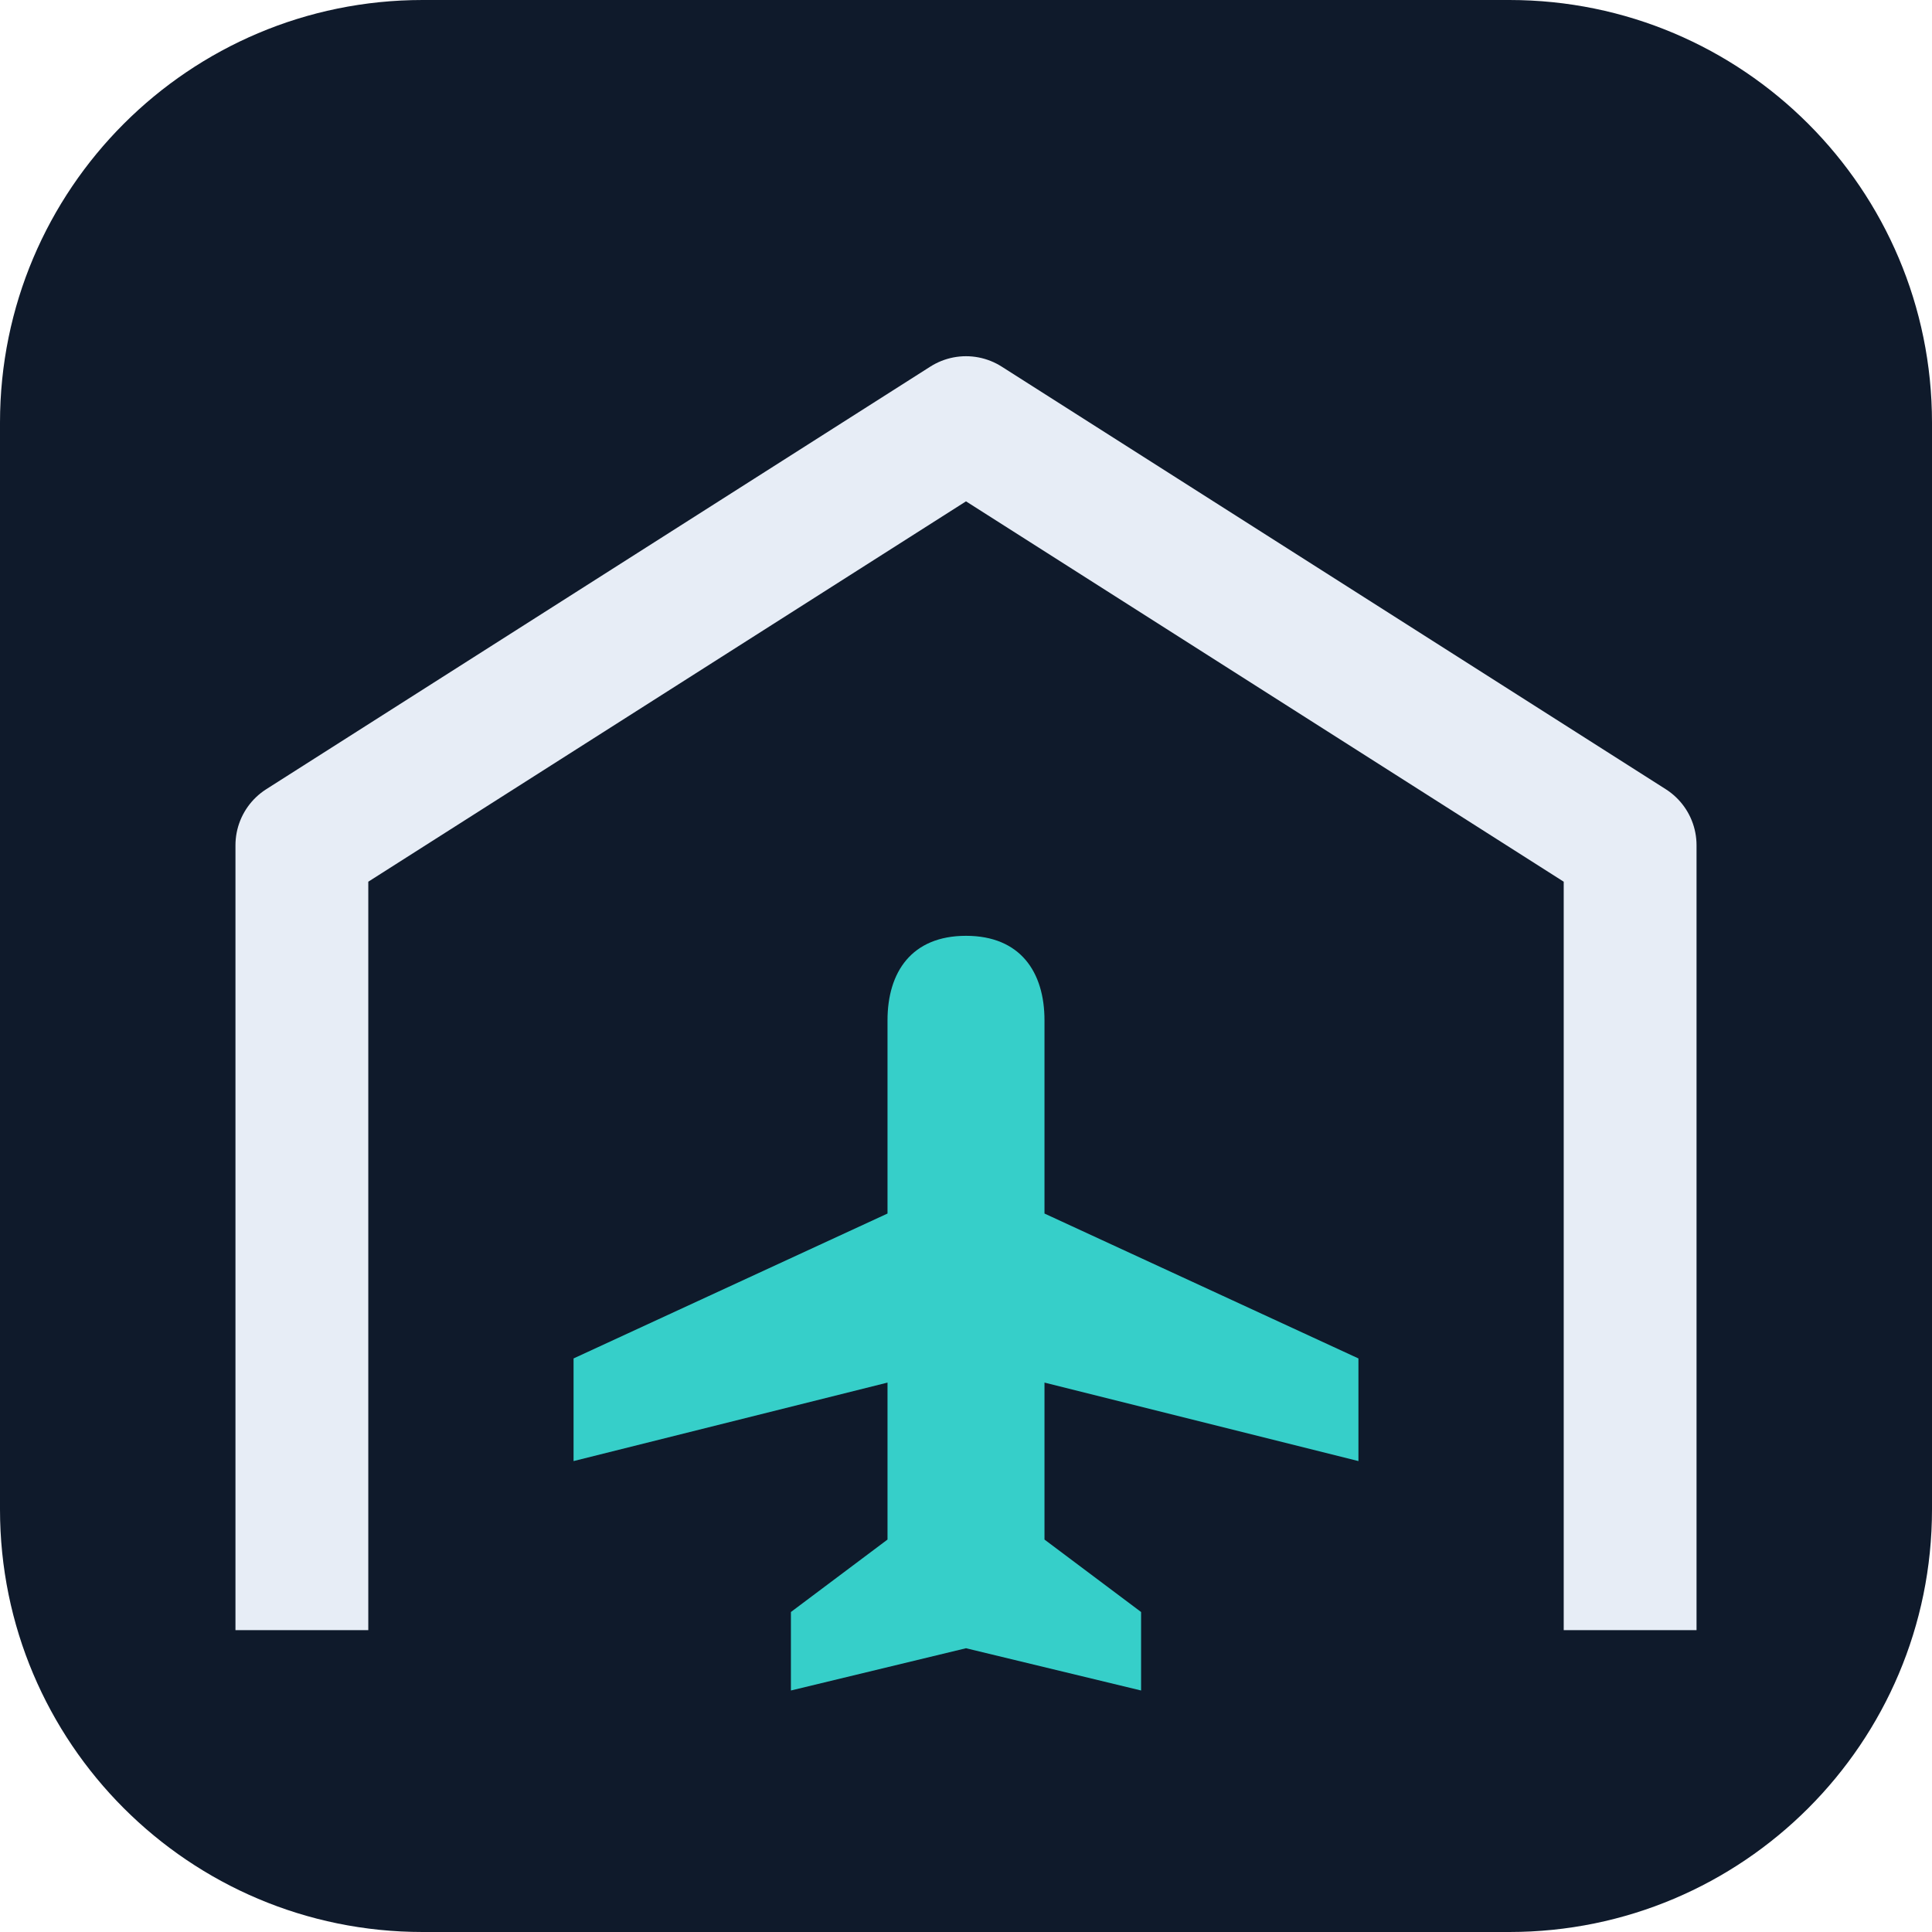
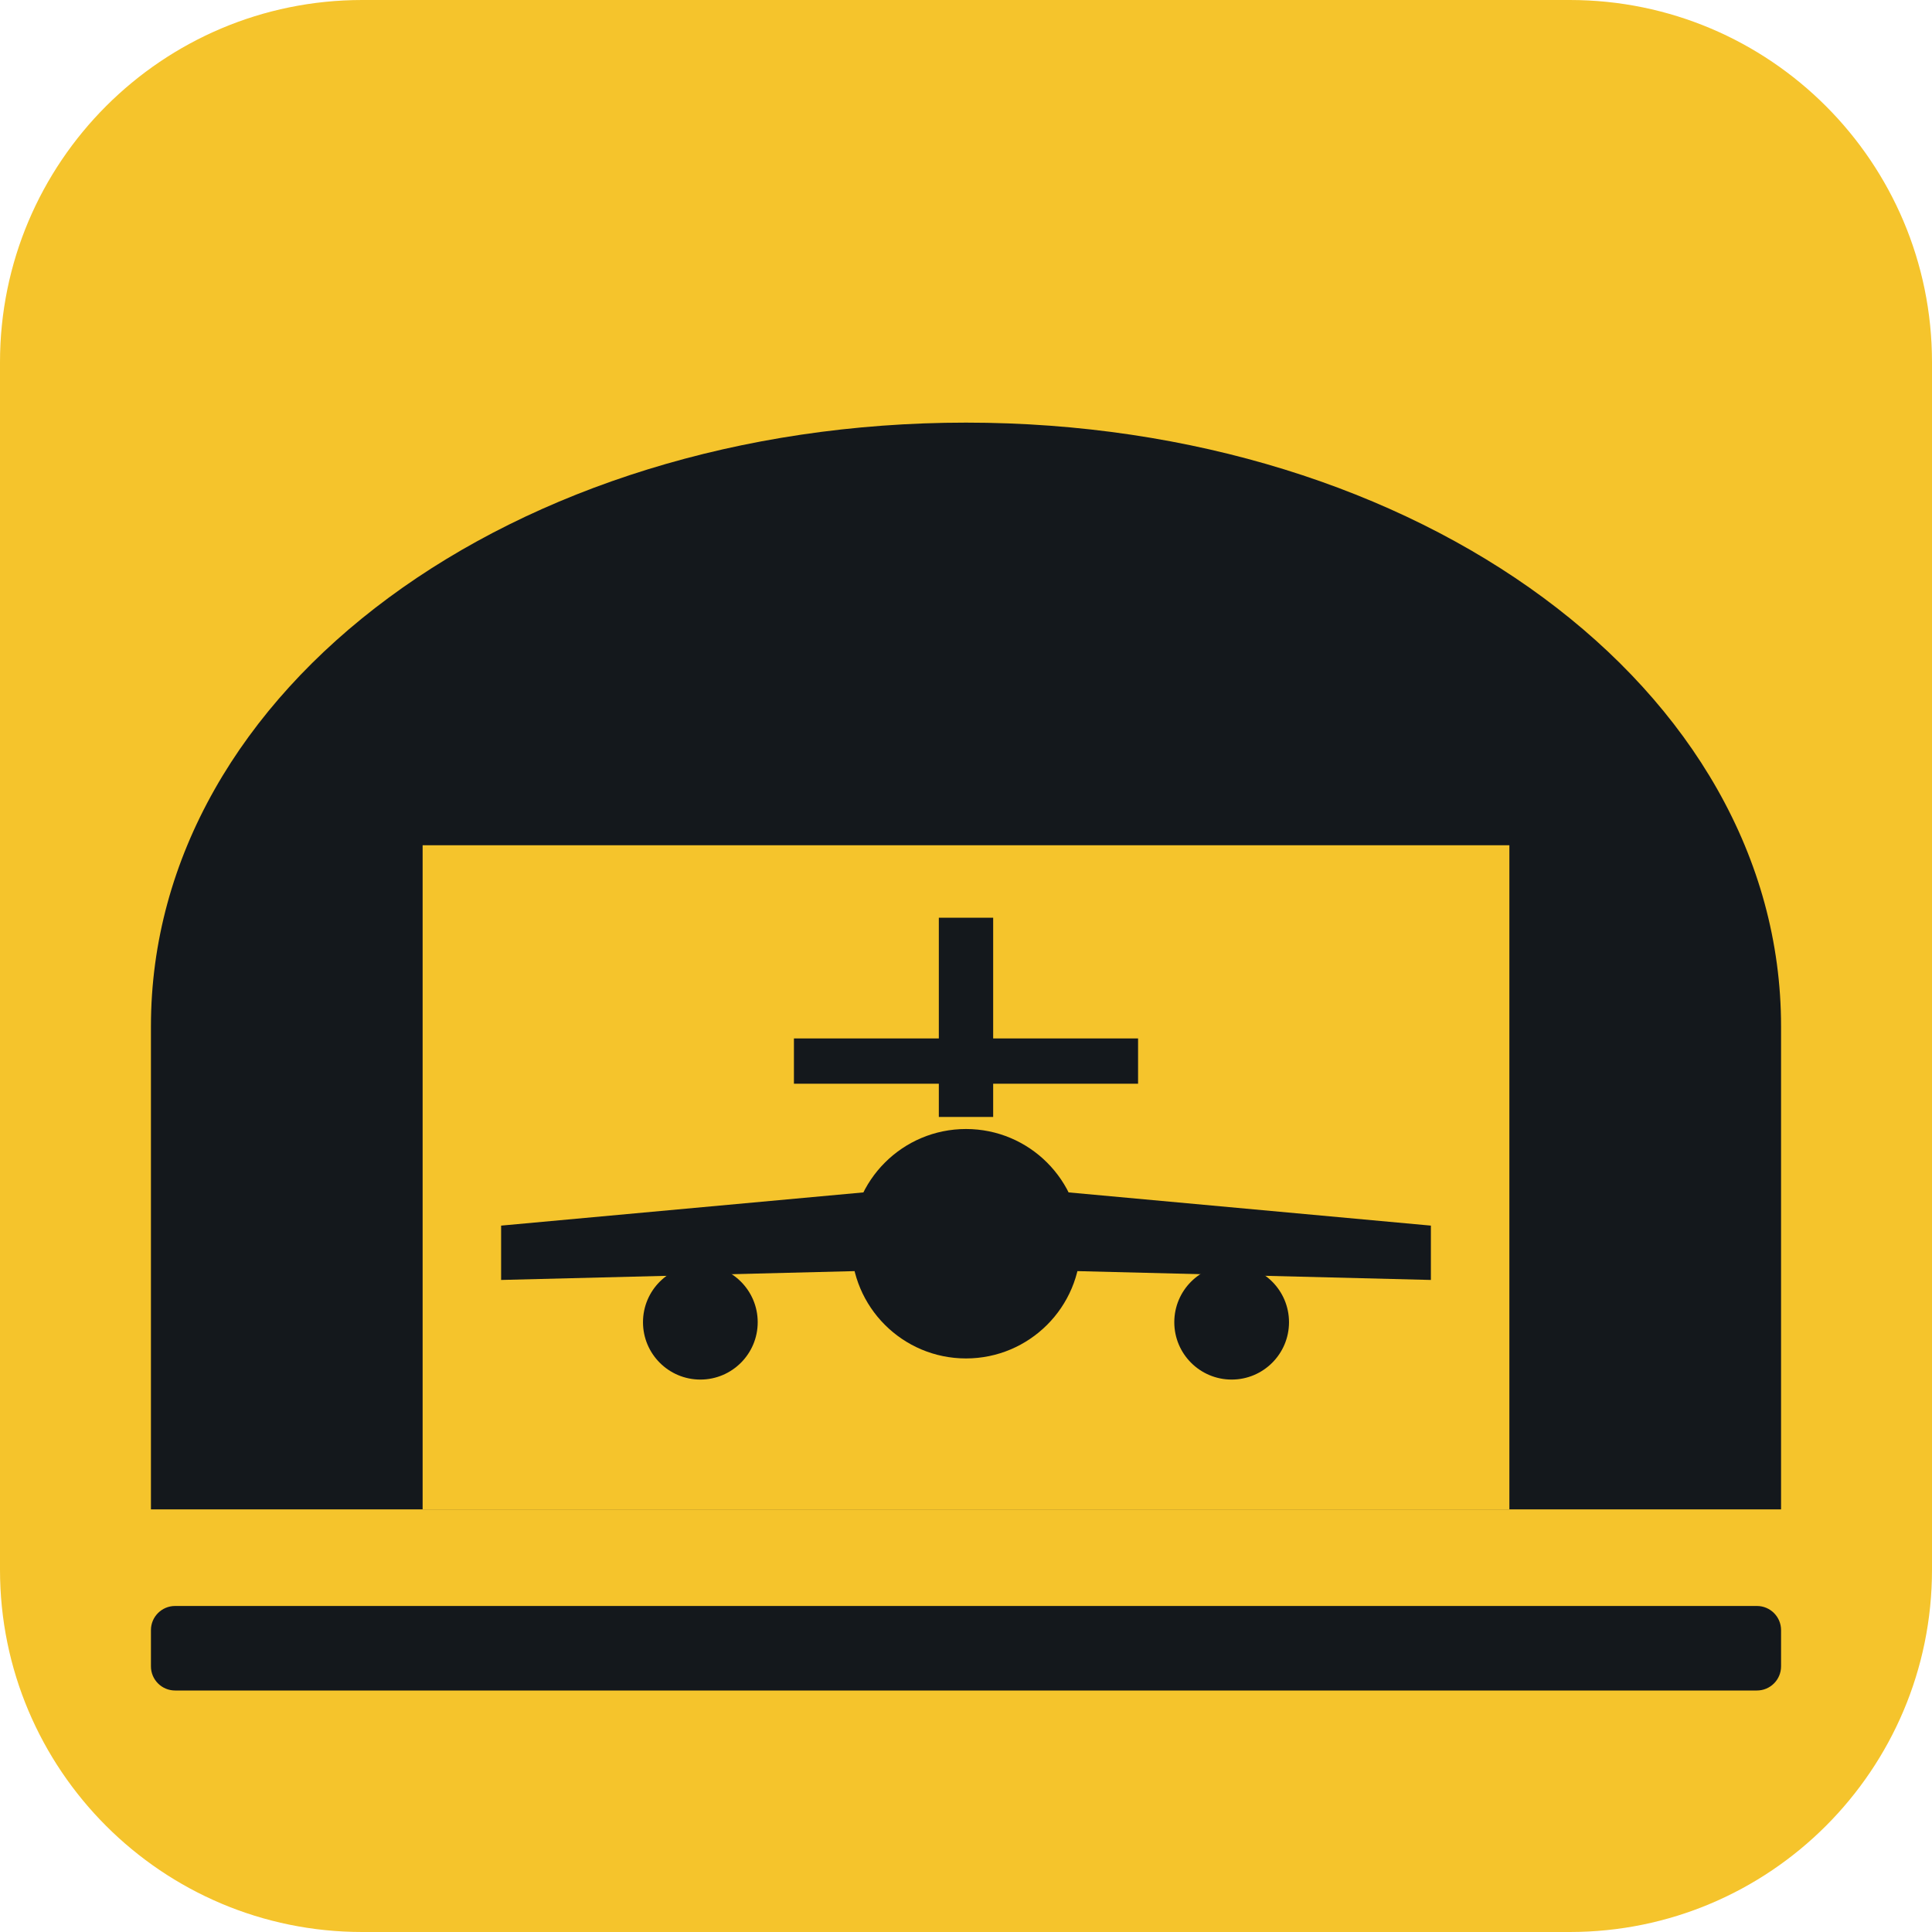
<svg xmlns="http://www.w3.org/2000/svg" viewBox="0 0 32 32">
-   <rect width="32" height="32" rx="7" fill="#0F1A2B" />
-   <path d="M5 27V14L16 7l11 7v13" fill="none" stroke="#E7EDF6" stroke-width="2.2" stroke-linejoin="round" />
-   <path d="M16 15.5c.9 0 1.3.6 1.3 1.4v3.2l5.2 2.4v1.7l-5.2-1.3v2.6l1.6 1.2v1.3L16 27.3l-2.9.7v-1.3l1.6-1.2v-2.6l-5.2 1.3v-1.7l5.2-2.4v-3.2c0-.8.4-1.4 1.3-1.4Z" fill="#36CFC9" />
+   <rect width="32" height="32" rx="6" fill="#F5C42C" />
+   <path d="M2.5 25V17C2.5 11.4 8.5 7 16 7s13.5 4.4 13.5 10v8Z" fill="#14181C" />
+   <path d="M7 25V14h18v11Z" fill="#F5C42C" />
+   <path d="M15.55 15.2h.9v3.3h-.9Zm-2.4 2h5.7v.75h-5.7ZM8.3 20.3l6-.55h3.4l6 .55v.9l-6-.15h-3.4l-6 .15Z" fill="#14181C" />
+   <circle cx="16" cy="20.6" r="1.9" fill="#14181C" />
+   <circle cx="11.6" cy="21.9" r="0.95" fill="#14181C" />
+   <circle cx="20.4" cy="21.9" r="0.95" fill="#14181C" />
+   <rect x="2.5" y="26.6" width="27" height="1.4" rx=".4" fill="#14181C" />
</svg>
